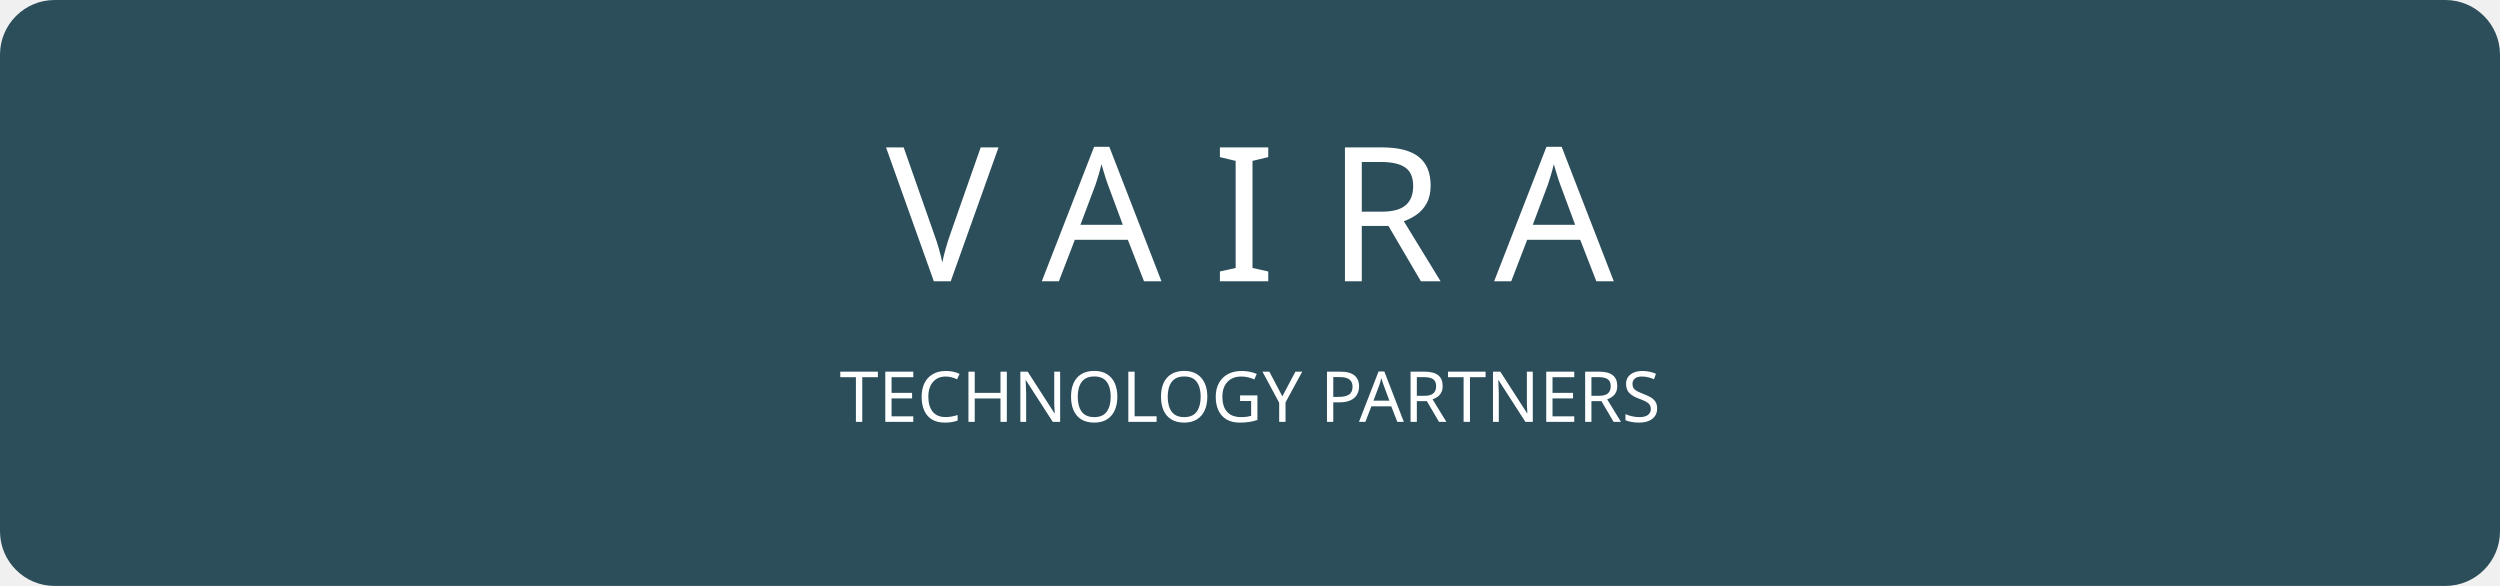
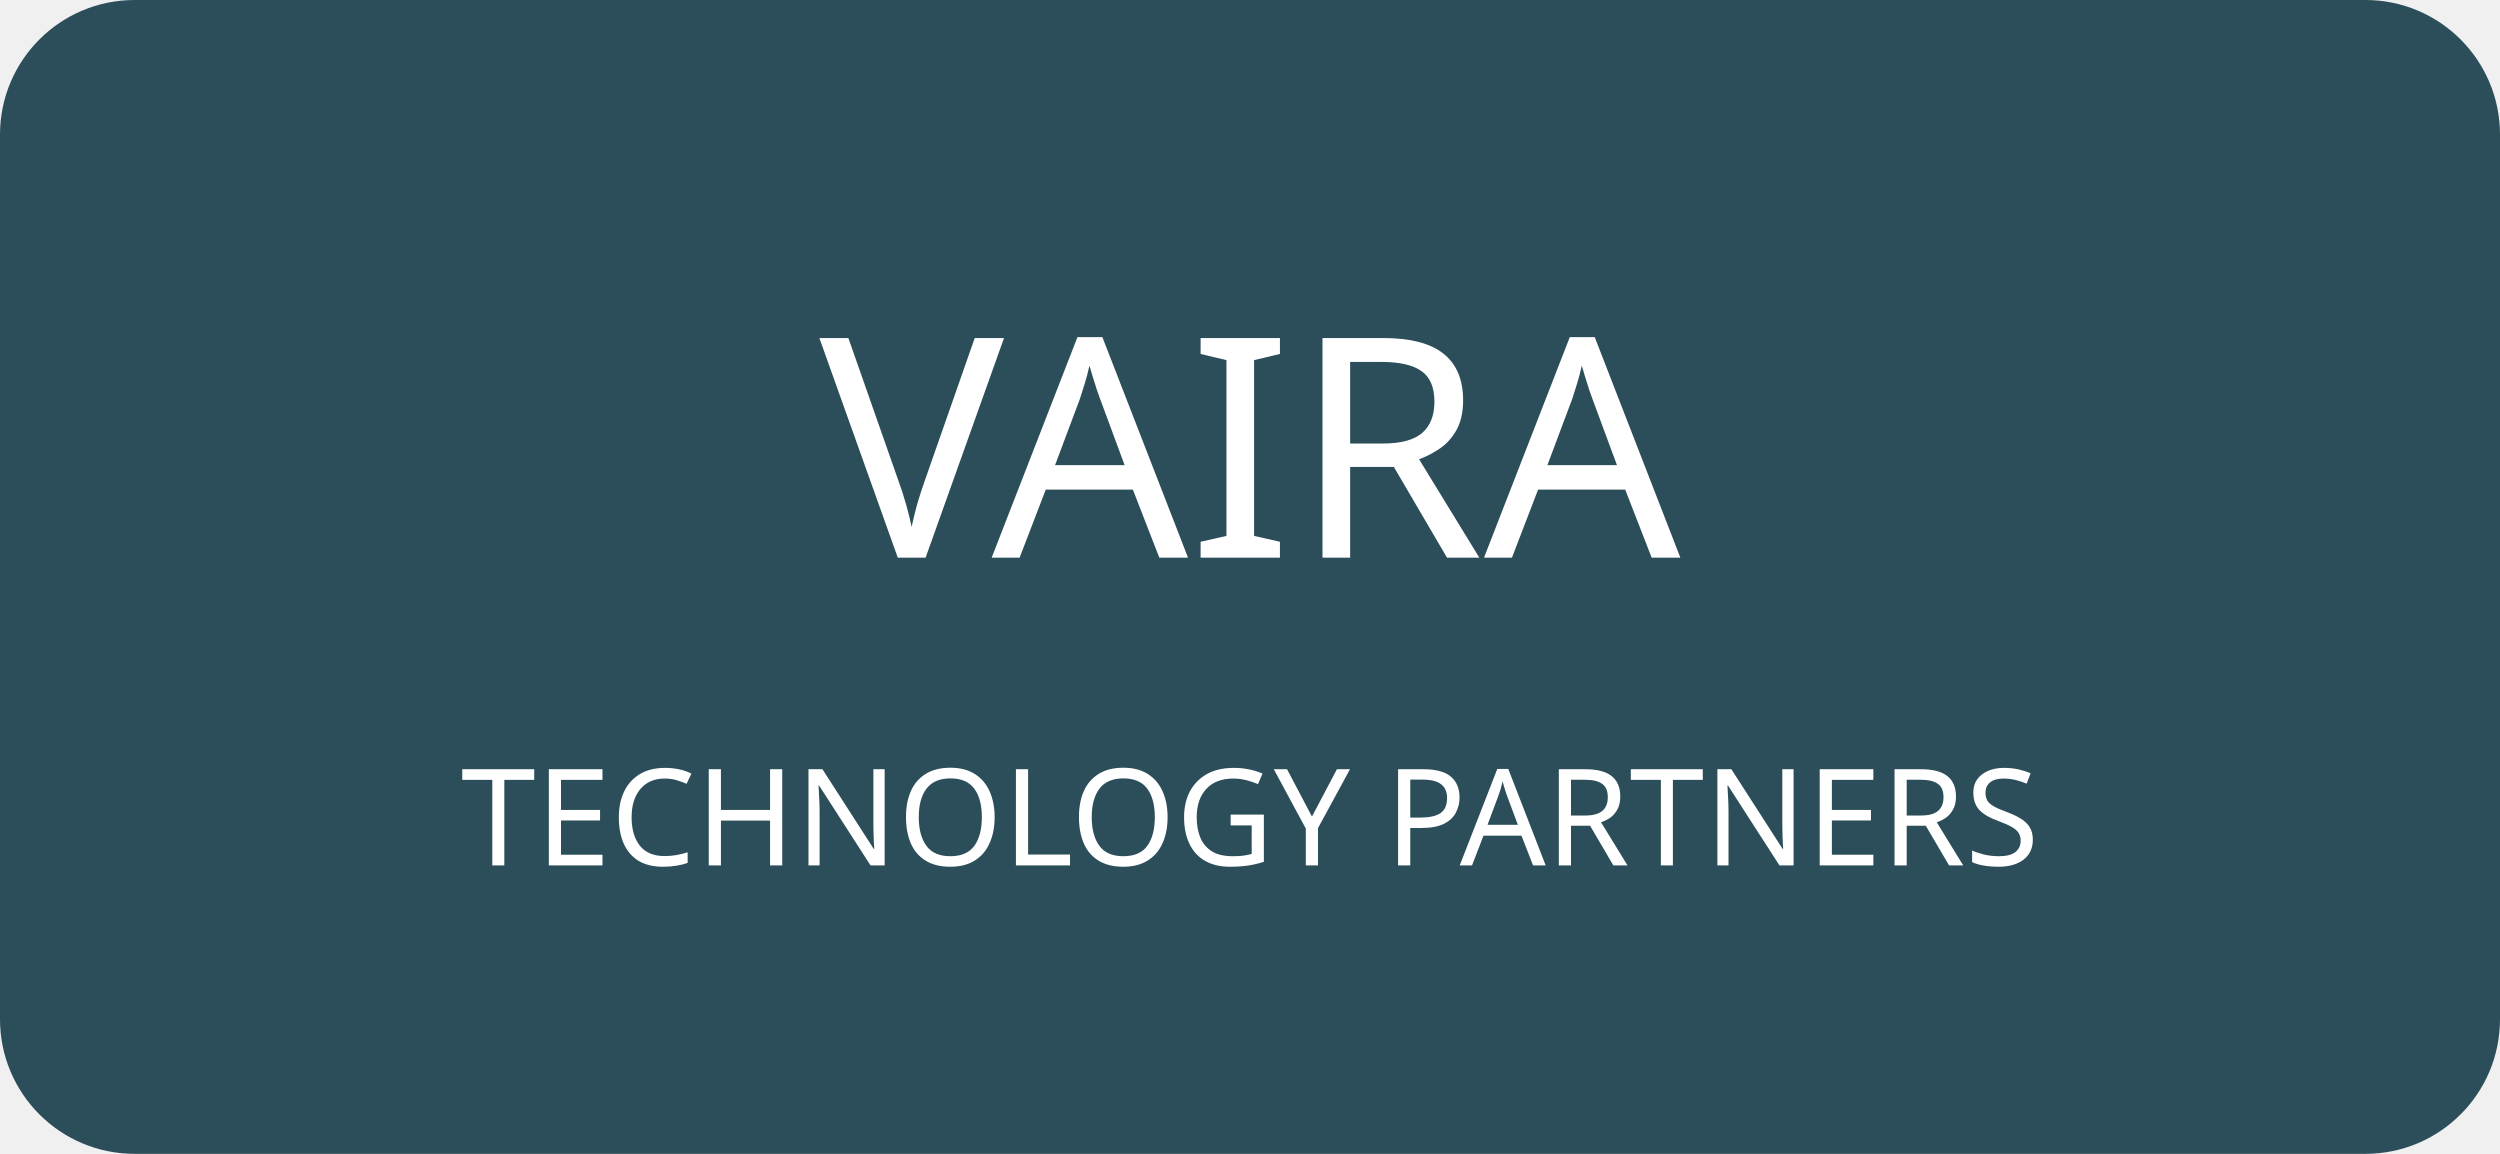
- <svg xmlns="http://www.w3.org/2000/svg" width="640" height="150" viewBox="0 0 640 150">
-   <rect x="0" y="0" width="640" height="150" rx="14" ry="14" fill="#2b4e5a" />
-   <text x="320" y="72" font-family="Public Sans" font-size="48" letter-spacing="13" text-anchor="middle" fill="#ffffff">VAIRA</text>
-   <text x="320" y="108" font-family="Public Sans" font-size="18" letter-spacing="-0.05" text-anchor="middle" fill="#ffffff">TECHNOLOGY PARTNERS</text>
+ <svg xmlns="http://www.w3.org/2000/svg" width="260" height="120" viewBox="0 0 260 120">
+   <rect x="0" y="0" width="260" height="120" rx="14" ry="14" fill="#2b4e5a" />
+   <text x="130" y="58" font-family="Public Sans" font-size="32" text-anchor="middle" fill="#ffffff" textLength="220" lengthAdjust="spacingAndGlyphs">VAIRA</text>
+   <text x="130" y="90" font-family="Public Sans" font-size="14" text-anchor="middle" fill="#ffffff" textLength="210" lengthAdjust="spacingAndGlyphs">TECHNOLOGY PARTNERS</text>
</svg>
